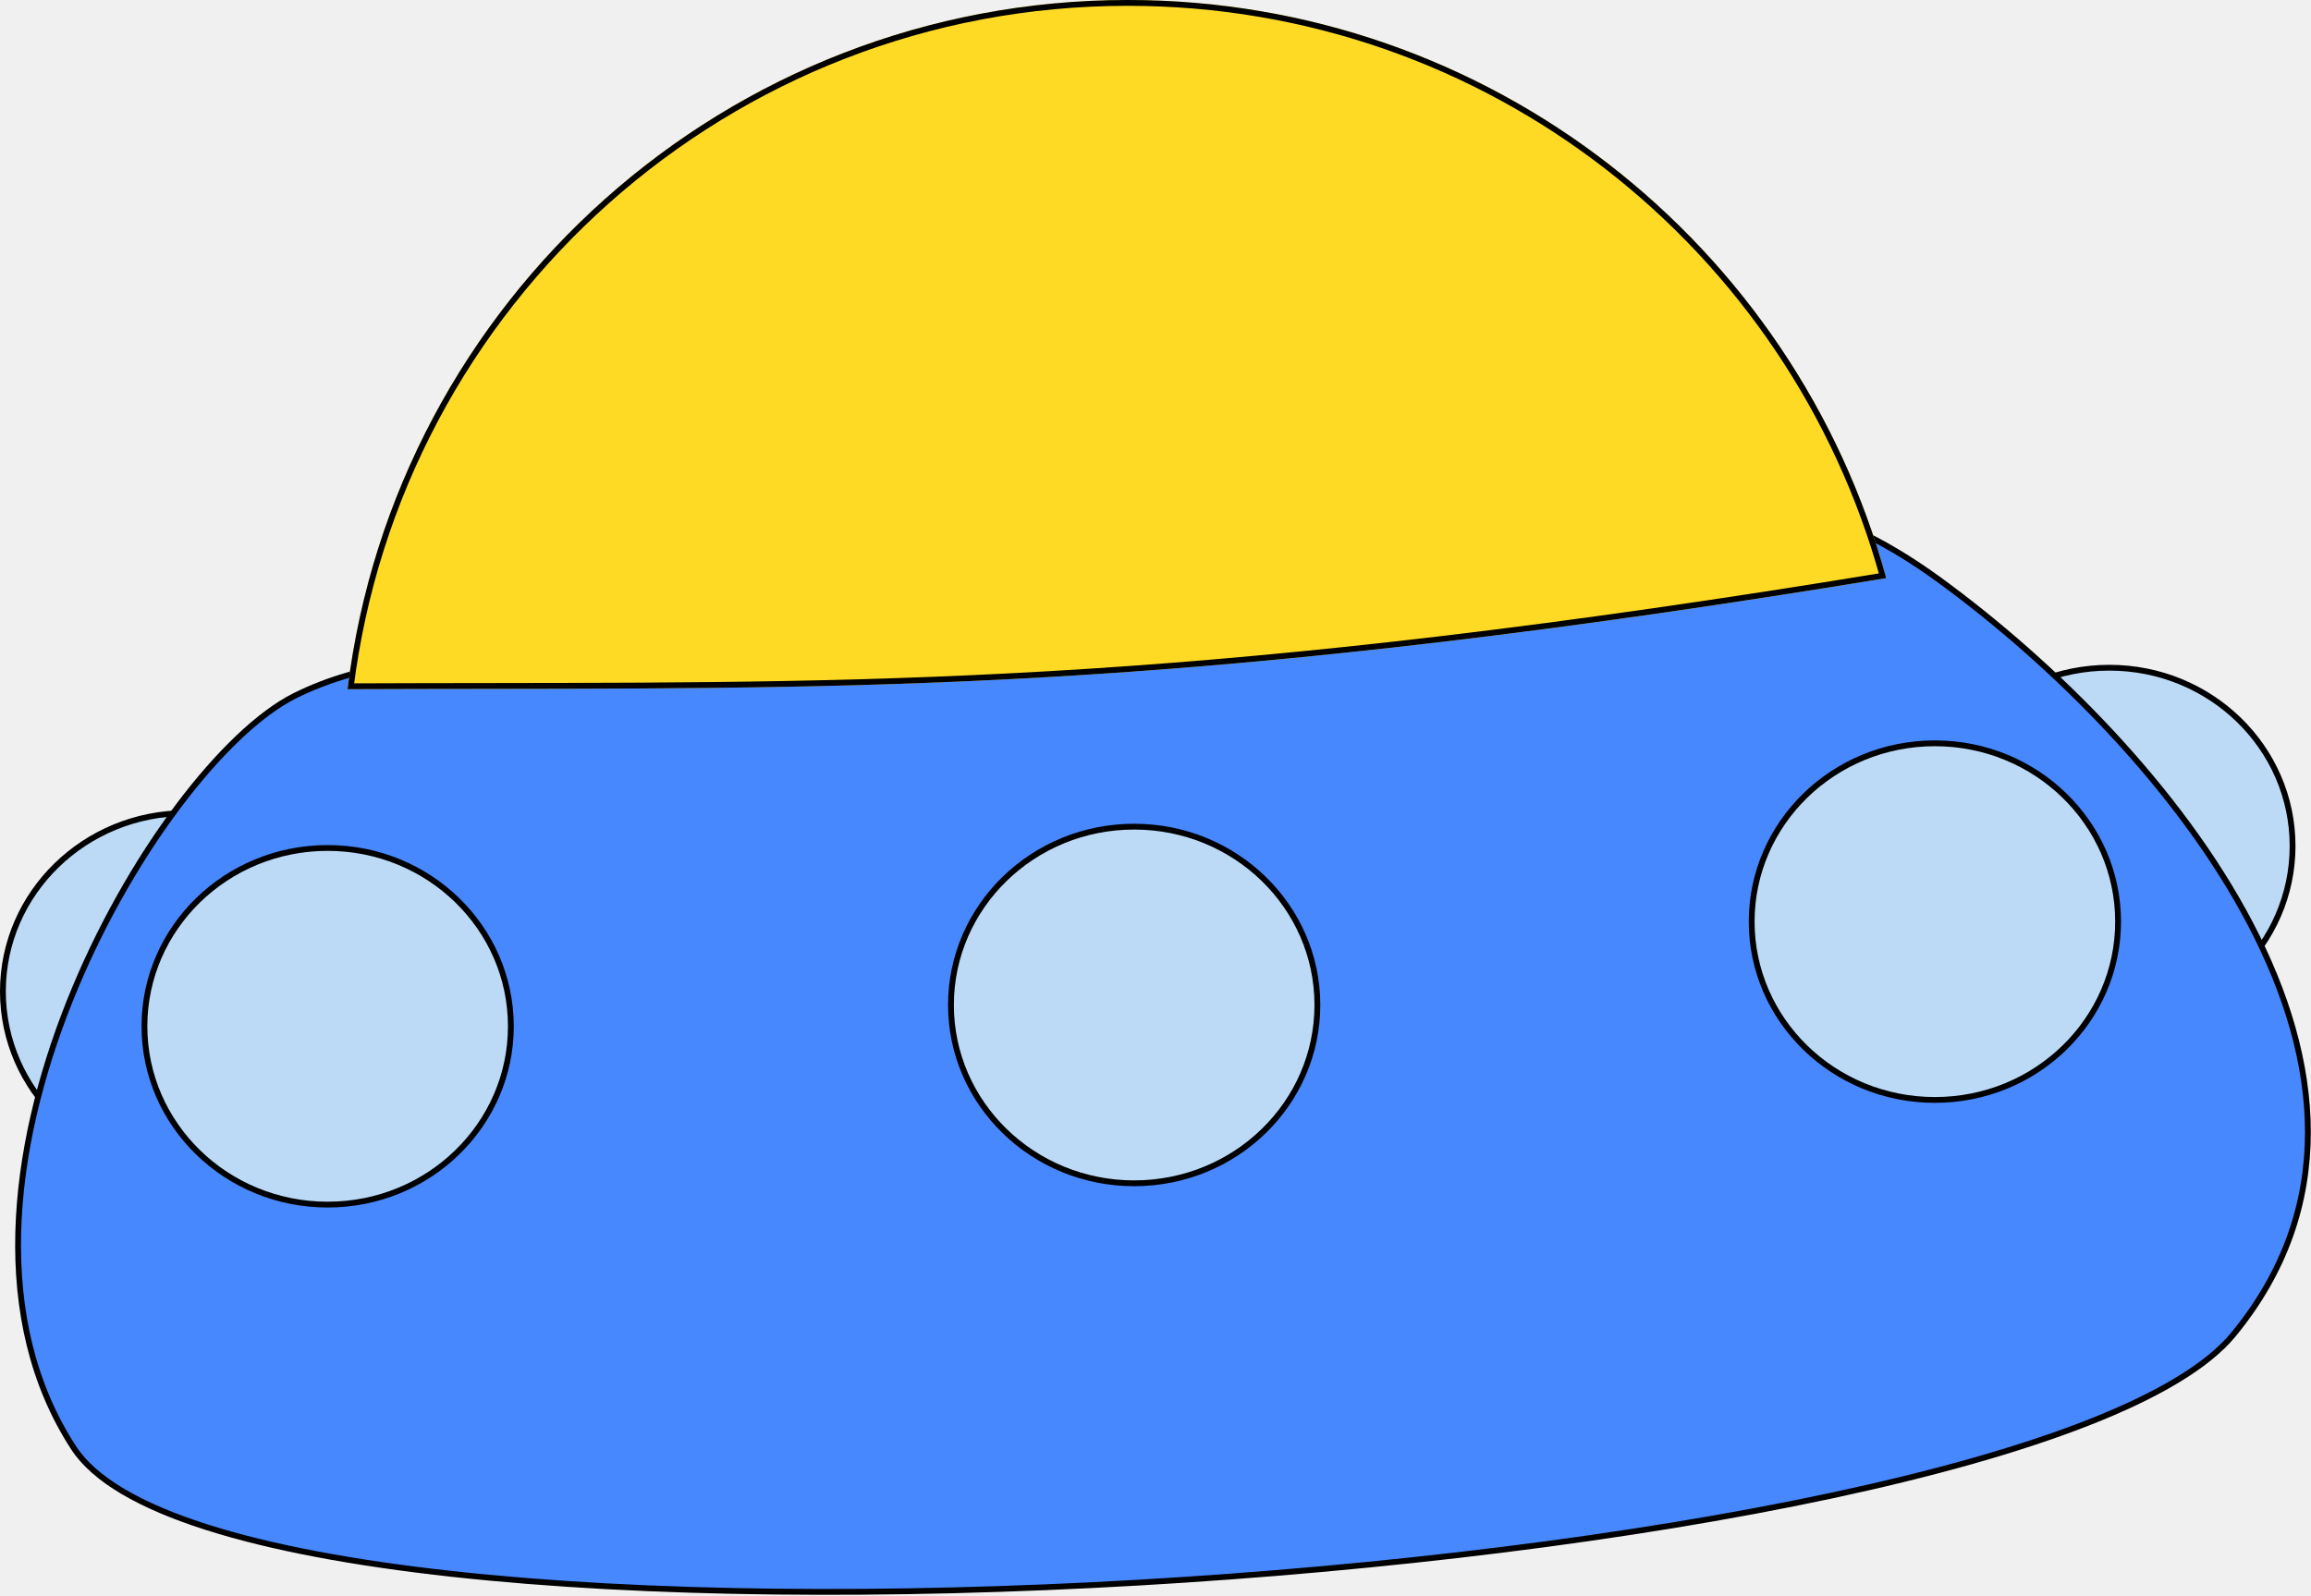
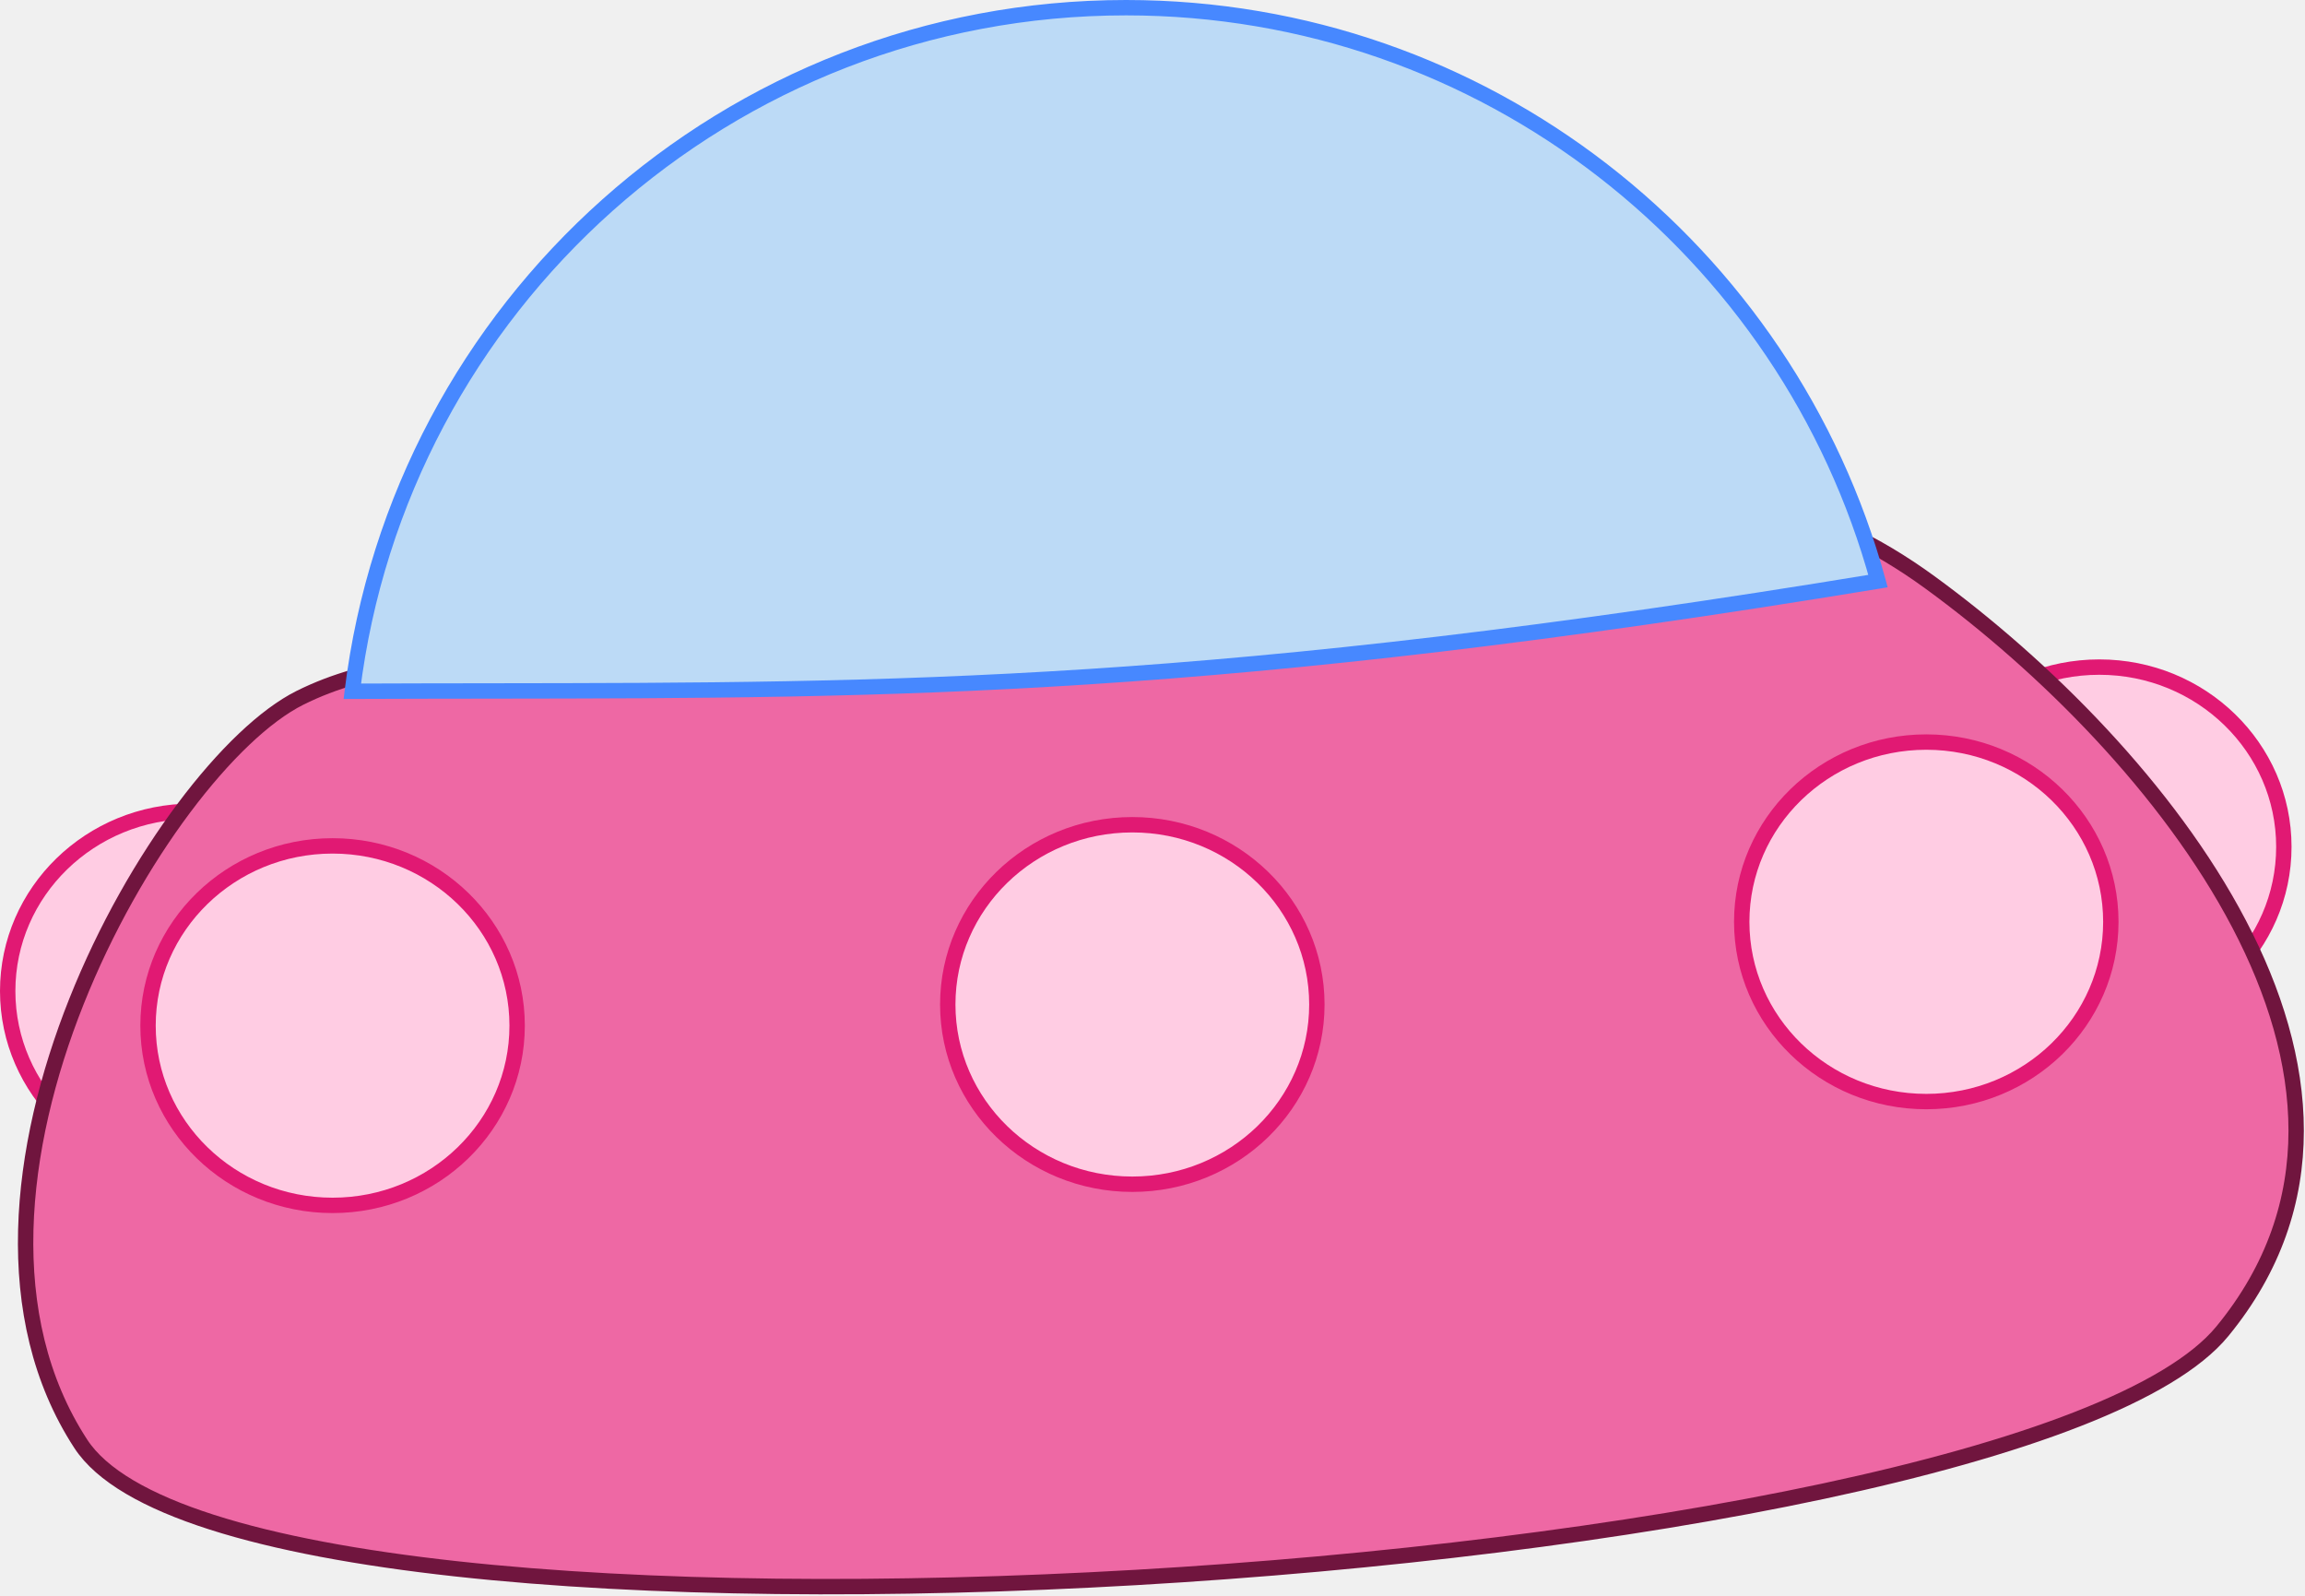
- <svg xmlns="http://www.w3.org/2000/svg" width="1192" height="823" viewBox="0 0 1192 823" fill="none">
-   <path d="M190.5 511.5C190.5 562.273 148.229 603.5 96 603.5C43.772 603.5 1.5 562.273 1.5 511.5C1.5 460.727 43.772 419.5 96 419.5C148.229 419.5 190.5 460.727 190.5 511.5Z" fill="#BCDAF6" stroke="black" stroke-width="3" />
-   <path d="M1182.5 436.5C1182.5 487.273 1140.23 528.5 1088 528.5C1035.77 528.5 993.5 487.273 993.5 436.5C993.5 385.727 1035.77 344.5 1088 344.5C1140.23 344.5 1182.5 385.727 1182.5 436.5Z" fill="#BCDAF6" stroke="black" stroke-width="3" />
-   <path d="M152 359C224 323 324 347 392 347C460 347 532 185 532 185C532 185 618 255 708 267C798 279 882 213 1000 299C1118 385 1260 557 1152 688.5C1044 820 124 879 38 747C-48 615 80 395 152 359Z" fill="#4788FF" stroke="black" stroke-width="3" />
-   <path d="M263.5 529.5C263.5 580.273 221.228 621.5 169 621.5C116.772 621.5 74.5 580.273 74.5 529.5C74.5 478.727 116.772 437.5 169 437.5C221.228 437.5 263.5 478.727 263.5 529.5Z" fill="#BCDAF6" stroke="black" stroke-width="3" />
-   <path d="M679.5 518.5C679.5 569.273 637.229 610.5 585 610.5C532.772 610.5 490.5 569.273 490.5 518.5C490.5 467.727 532.772 426.5 585 426.5C637.229 426.5 679.5 467.727 679.5 518.5Z" fill="#BCDAF6" stroke="black" stroke-width="3" />
-   <path d="M1092.5 475.5C1092.5 526.273 1050.23 567.5 998 567.5C945.772 567.5 903.5 526.273 903.5 475.5C903.5 424.727 945.772 383.5 998 383.5C1050.23 383.5 1092.5 424.727 1092.5 475.5Z" fill="#BCDAF6" stroke="black" stroke-width="3" />
-   <mask id="path-7-inside-1_1_125" fill="white">
-     <path fill-rule="evenodd" clip-rule="evenodd" d="M972.892 298.264C628.386 354.965 462.097 355.161 252.19 355.409C228.541 355.437 204.339 355.465 179.266 355.575C203.87 155.178 374.675 0 581.723 0C768.553 0 925.872 126.351 972.892 298.264Z" />
-   </mask>
-   <path fill-rule="evenodd" clip-rule="evenodd" d="M972.892 298.264C628.386 354.965 462.097 355.161 252.19 355.409C228.541 355.437 204.339 355.465 179.266 355.575C203.87 155.178 374.675 0 581.723 0C768.553 0 925.872 126.351 972.892 298.264Z" fill="#FFDA24" />
-   <path d="M252.19 355.409L252.186 352.409L252.186 352.409L252.19 355.409ZM972.892 298.264L973.38 301.224L976.664 300.683L975.786 297.472L972.892 298.264ZM179.266 355.575L176.288 355.21L175.873 358.59L179.279 358.575L179.266 355.575ZM252.193 358.409C462.185 358.161 628.651 357.961 973.38 301.224L972.405 295.304C628.121 351.968 462.01 352.161 252.186 352.409L252.193 358.409ZM179.279 358.575C204.347 358.465 228.544 358.437 252.193 358.409L252.186 352.409C228.538 352.437 204.331 352.465 179.253 352.575L179.279 358.575ZM182.244 355.941C206.665 157.029 376.209 3 581.723 3V-3C373.141 -3 201.075 153.326 176.288 355.21L182.244 355.941ZM581.723 3C767.166 3 923.326 128.413 969.999 299.055L975.786 297.472C928.418 124.288 769.939 -3 581.723 -3V3Z" fill="black" mask="url(#path-7-inside-1_1_125)" />
+ <svg xmlns="http://www.w3.org/2000/svg" width="1199" height="830" viewBox="0 0 1199 830" fill="none">
+   <ellipse cx="100" cy="515.5" rx="96" ry="93.5" fill="#FFCCE3" stroke="#E11973" stroke-width="8" />
+   <ellipse cx="1092" cy="440.5" rx="96" ry="93.5" fill="#FFCCE3" stroke="#E11973" stroke-width="8" />
+   <path d="M156 363C228 327 328 351 396 351C464 351 536 189 536 189C536 189 622 259 712 271C802 283 886 217 1004 303C1122 389 1264 561 1156 692.5C1048 824 128 883 42 751C-44 619 84 399 156 363Z" fill="#EE68A4" stroke="#70153E" stroke-width="8" />
+   <ellipse cx="173" cy="533.5" rx="96" ry="93.5" fill="#FFCCE3" stroke="#E11973" stroke-width="8" />
+   <ellipse cx="589" cy="522.5" rx="96" ry="93.5" fill="#FFCCE3" stroke="#E11973" stroke-width="8" />
+   <ellipse cx="1002" cy="479.5" rx="96" ry="93.5" fill="#FFCCE3" stroke="#E11973" stroke-width="8" />
+   <path fill-rule="evenodd" clip-rule="evenodd" d="M976.892 302.264C632.386 358.965 466.097 359.161 256.19 359.409C232.541 359.437 208.339 359.465 183.266 359.575C207.87 159.178 378.675 4 585.723 4C772.553 4 929.872 130.351 976.892 302.264Z" fill="#BCDAF6" />
+   <path d="M256.19 359.409L256.185 355.409L256.185 355.409L256.19 359.409ZM976.892 302.264L977.542 306.211L981.922 305.49L980.751 301.209L976.892 302.264ZM183.266 359.575L179.296 359.088L178.742 363.595L183.284 363.575L183.266 359.575ZM256.194 363.409C466.214 363.161 632.74 362.96 977.542 306.211L976.243 298.317C632.033 354.969 465.981 355.161 256.185 355.409L256.194 363.409ZM183.284 363.575C208.349 363.465 232.545 363.437 256.194 363.409L256.185 355.409C232.537 355.437 208.329 355.465 183.248 355.575L183.284 363.575ZM187.236 360.063C211.597 161.646 380.72 8 585.723 8V0C376.629 0 204.143 156.709 179.296 359.088L187.236 360.063ZM585.723 8C770.704 8 926.477 133.1 973.034 303.319L980.751 301.209C933.267 127.601 774.402 0 585.723 0V8Z" fill="#4788FF" />
</svg>
